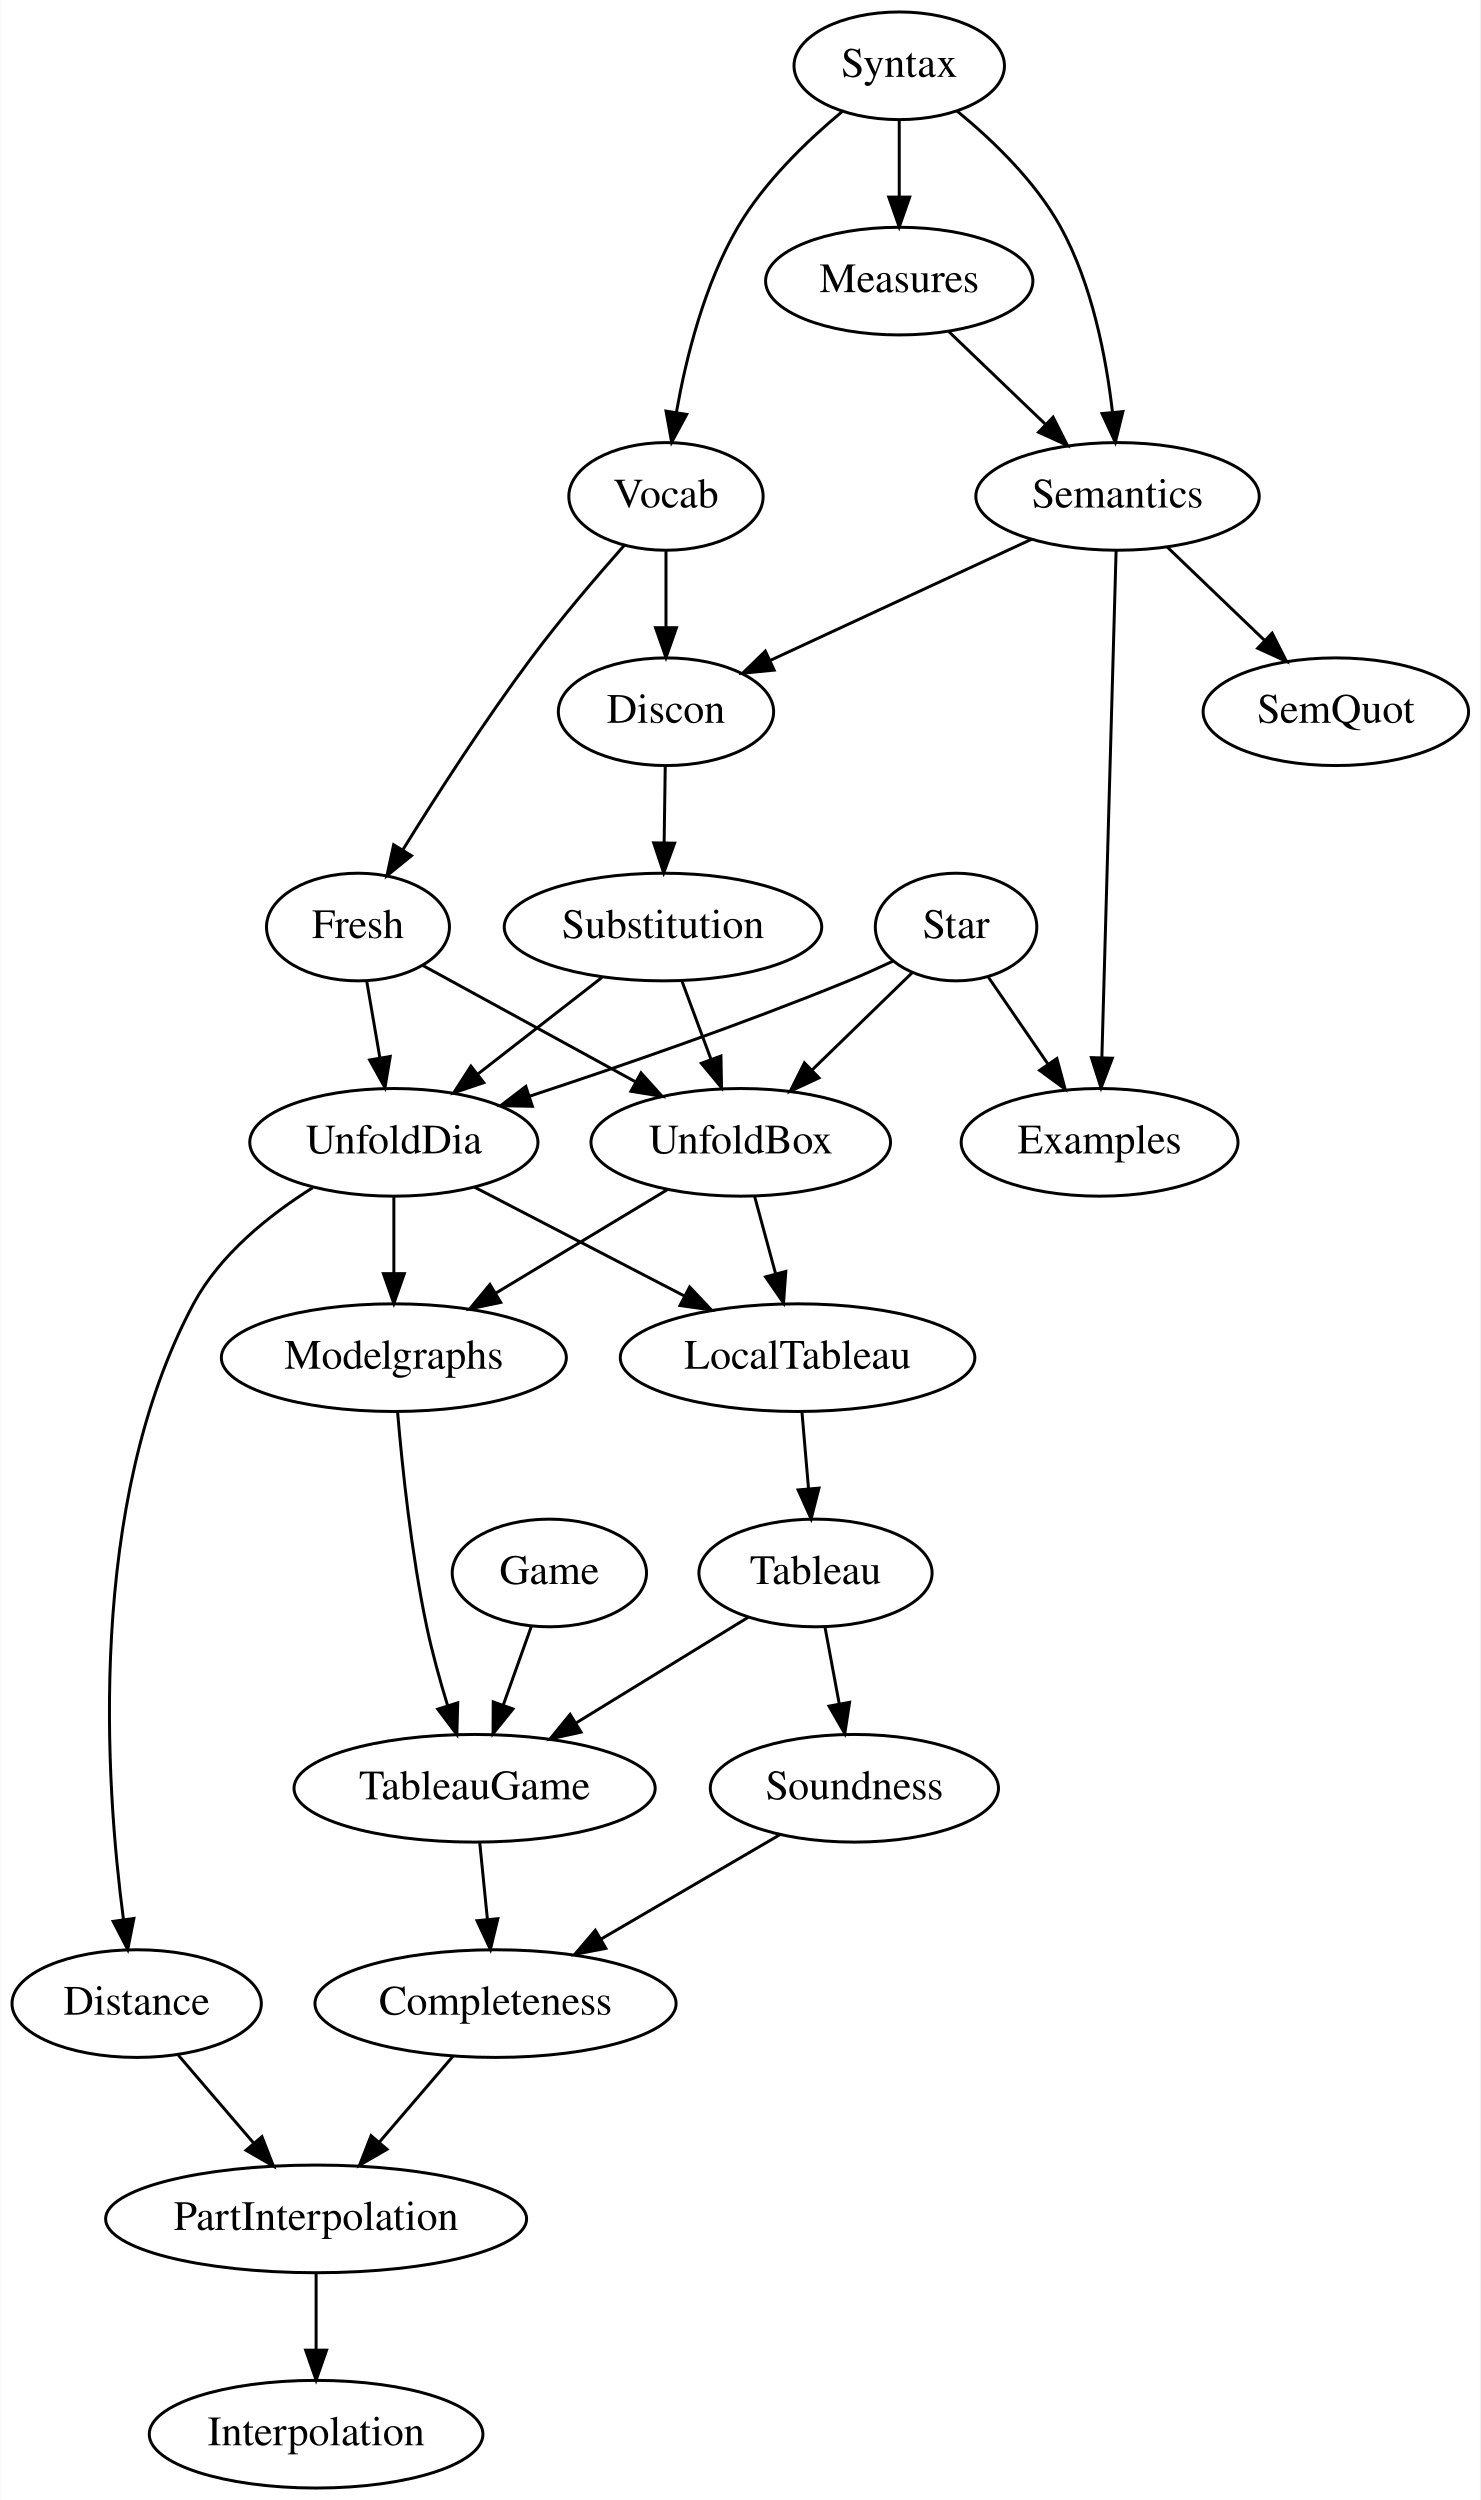
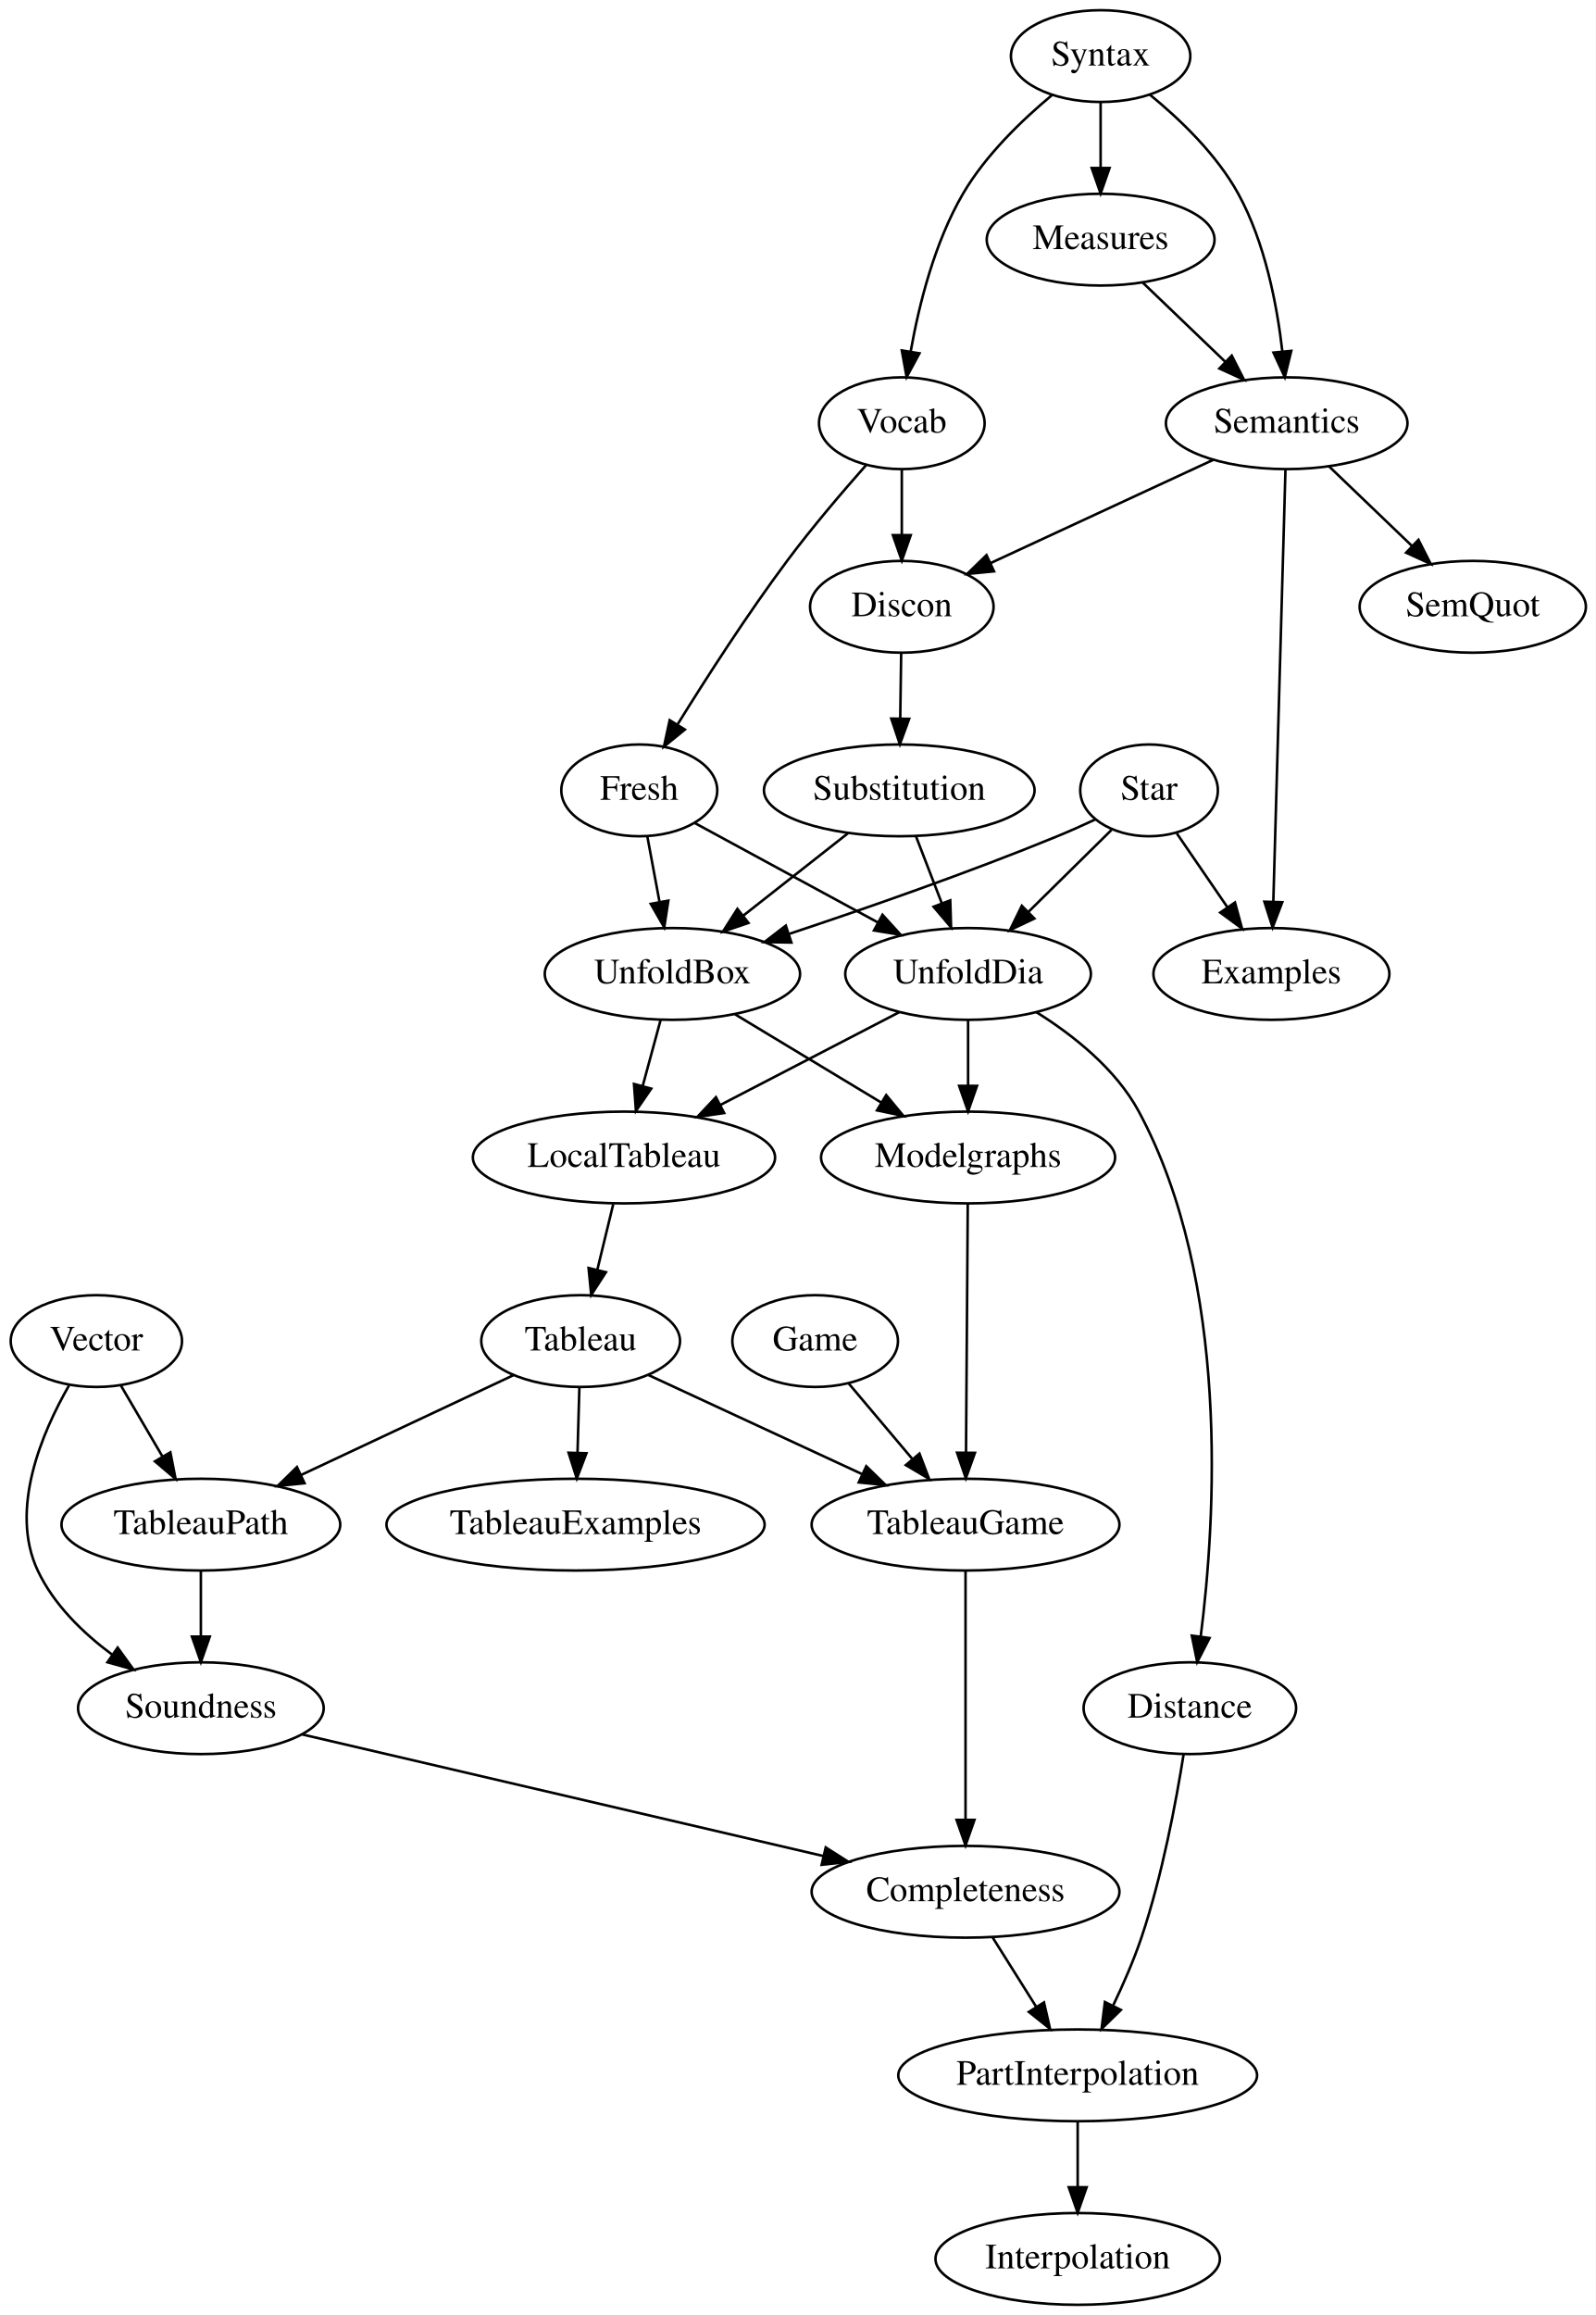
- <svg xmlns="http://www.w3.org/2000/svg" width="495pt" height="836pt" viewBox="0.00 0.00 494.79 836.00">
-   <g id="graph0" class="graph" transform="scale(1 1) rotate(0) translate(4 832)">
-     <polygon fill="white" stroke="transparent" points="-4,4 -4,-832 490.79,-832 490.79,4 -4,4" />
+ <svg xmlns="http://www.w3.org/2000/svg" width="626pt" height="908pt" viewBox="0.00 0.00 625.99 908.00">
+   <g id="graph0" class="graph" transform="scale(1 1) rotate(0) translate(4 904)">
+     <polygon fill="white" stroke="transparent" points="-4,4 -4,-904 621.99,-904 621.99,4 -4,4" />
    <g id="node1" class="node">
-       <ellipse fill="none" stroke="black" cx="281.6" cy="-234" rx="48.19" ry="18" />
-       <text text-anchor="middle" x="281.6" y="-230.3" font-family="Times,serif" font-size="14.00">Soundness</text>
+       <ellipse fill="none" stroke="black" cx="74.8" cy="-234" rx="48.19" ry="18" />
+       <text text-anchor="middle" x="74.8" y="-230.3" font-family="Times,serif" font-size="14.00">Soundness</text>
    </g>
    <g id="node2" class="node">
-       <ellipse fill="none" stroke="black" cx="161.6" cy="-162" rx="60.39" ry="18" />
-       <text text-anchor="middle" x="161.6" y="-158.3" font-family="Times,serif" font-size="14.00">Completeness</text>
+       <ellipse fill="none" stroke="black" cx="374.8" cy="-162" rx="60.39" ry="18" />
+       <text text-anchor="middle" x="374.8" y="-158.3" font-family="Times,serif" font-size="14.00">Completeness</text>
    </g>
    <g id="edge1" class="edge">
-       <path fill="none" stroke="black" d="M256.73,-218.5C239.43,-208.4 216.1,-194.79 196.88,-183.58" />
-       <polygon fill="black" stroke="black" points="198.49,-180.47 188.09,-178.46 194.97,-186.52 198.49,-180.47" />
+       <path fill="none" stroke="black" d="M114.63,-223.7C167.07,-211.47 259.52,-189.9 318.93,-176.04" />
+       <polygon fill="black" stroke="black" points="319.95,-179.39 328.89,-173.71 318.36,-172.58 319.95,-179.39" />
    </g>
    <g id="node12" class="node">
-       <ellipse fill="none" stroke="black" cx="101.6" cy="-90" rx="70.39" ry="18" />
-       <text text-anchor="middle" x="101.6" y="-86.3" font-family="Times,serif" font-size="14.00">PartInterpolation</text>
+       <ellipse fill="none" stroke="black" cx="418.8" cy="-90" rx="70.39" ry="18" />
+       <text text-anchor="middle" x="418.8" y="-86.3" font-family="Times,serif" font-size="14.00">PartInterpolation</text>
    </g>
    <g id="edge15" class="edge">
-       <path fill="none" stroke="black" d="M147.38,-144.41C140.01,-135.82 130.88,-125.16 122.71,-115.63" />
-       <polygon fill="black" stroke="black" points="125.3,-113.27 116.13,-107.96 119.98,-117.83 125.3,-113.27" />
+       <path fill="none" stroke="black" d="M385.45,-144.05C390.56,-135.92 396.8,-126 402.49,-116.94" />
+       <polygon fill="black" stroke="black" points="405.58,-118.6 407.94,-108.28 399.65,-114.88 405.58,-118.6" />
    </g>
    <g id="node3" class="node">
-       <ellipse fill="none" stroke="black" cx="154.6" cy="-234" rx="60.39" ry="18" />
-       <text text-anchor="middle" x="154.6" y="-230.3" font-family="Times,serif" font-size="14.00">TableauGame</text>
+       <ellipse fill="none" stroke="black" cx="374.8" cy="-306" rx="60.39" ry="18" />
+       <text text-anchor="middle" x="374.8" y="-302.3" font-family="Times,serif" font-size="14.00">TableauGame</text>
    </g>
    <g id="edge2" class="edge">
-       <path fill="none" stroke="black" d="M156.33,-215.7C157.1,-207.98 158.03,-198.71 158.89,-190.11" />
-       <polygon fill="black" stroke="black" points="162.37,-190.4 159.89,-180.1 155.41,-189.71 162.37,-190.4" />
+       <path fill="none" stroke="black" d="M374.8,-287.87C374.8,-263.67 374.8,-219.21 374.8,-190.39" />
+       <polygon fill="black" stroke="black" points="378.3,-190.19 374.8,-180.19 371.3,-190.19 378.3,-190.19" />
    </g>
    <g id="node4" class="node">
-       <ellipse fill="none" stroke="black" cx="369.6" cy="-666" rx="47.39" ry="18" />
-       <text text-anchor="middle" x="369.6" y="-662.3" font-family="Times,serif" font-size="14.00">Semantics</text>
+       <ellipse fill="none" stroke="black" cx="500.8" cy="-738" rx="47.39" ry="18" />
+       <text text-anchor="middle" x="500.8" y="-734.3" font-family="Times,serif" font-size="14.00">Semantics</text>
    </g>
    <g id="node5" class="node">
-       <ellipse fill="none" stroke="black" cx="218.6" cy="-594" rx="36" ry="18" />
-       <text text-anchor="middle" x="218.6" y="-590.3" font-family="Times,serif" font-size="14.00">Discon</text>
+       <ellipse fill="none" stroke="black" cx="349.8" cy="-666" rx="36" ry="18" />
+       <text text-anchor="middle" x="349.8" y="-662.3" font-family="Times,serif" font-size="14.00">Discon</text>
    </g>
    <g id="edge3" class="edge">
-       <path fill="none" stroke="black" d="M340.84,-651.67C315.99,-640.15 280.02,-623.47 253.52,-611.19" />
-       <polygon fill="black" stroke="black" points="254.77,-607.91 244.23,-606.88 251.83,-614.26 254.77,-607.91" />
+       <path fill="none" stroke="black" d="M472.04,-723.67C447.2,-712.15 411.22,-695.47 384.72,-683.19" />
+       <polygon fill="black" stroke="black" points="385.97,-679.91 375.43,-678.88 383.03,-686.26 385.97,-679.91" />
    </g>
    <g id="node9" class="node">
-       <ellipse fill="none" stroke="black" cx="363.6" cy="-450" rx="46.29" ry="18" />
-       <text text-anchor="middle" x="363.6" y="-446.3" font-family="Times,serif" font-size="14.00">Examples</text>
+       <ellipse fill="none" stroke="black" cx="494.8" cy="-522" rx="46.29" ry="18" />
+       <text text-anchor="middle" x="494.8" y="-518.3" font-family="Times,serif" font-size="14.00">Examples</text>
    </g>
    <g id="edge6" class="edge">
-       <path fill="none" stroke="black" d="M369.12,-647.85C368.08,-610.83 365.62,-523.18 364.36,-478.39" />
-       <polygon fill="black" stroke="black" points="367.86,-478.13 364.08,-468.23 360.86,-478.33 367.86,-478.13" />
+       <path fill="none" stroke="black" d="M500.32,-719.85C499.28,-682.83 496.82,-595.18 495.56,-550.39" />
+       <polygon fill="black" stroke="black" points="499.06,-550.13 495.28,-540.23 492.06,-550.33 499.06,-550.13" />
    </g>
    <g id="node19" class="node">
-       <ellipse fill="none" stroke="black" cx="442.6" cy="-594" rx="44.39" ry="18" />
-       <text text-anchor="middle" x="442.6" y="-590.3" font-family="Times,serif" font-size="14.00">SemQuot</text>
+       <ellipse fill="none" stroke="black" cx="573.8" cy="-666" rx="44.39" ry="18" />
+       <text text-anchor="middle" x="573.8" y="-662.3" font-family="Times,serif" font-size="14.00">SemQuot</text>
    </g>
    <g id="edge17" class="edge">
-       <path fill="none" stroke="black" d="M386.16,-649.12C395.77,-639.9 408.05,-628.13 418.69,-617.92" />
-       <polygon fill="black" stroke="black" points="421.3,-620.27 426.1,-610.82 416.46,-615.22 421.3,-620.27" />
+       <path fill="none" stroke="black" d="M517.36,-721.12C526.98,-711.9 539.25,-700.13 549.9,-689.92" />
+       <polygon fill="black" stroke="black" points="552.5,-692.27 557.3,-682.82 547.66,-687.22 552.5,-692.27" />
+     </g>
+     <g id="node22" class="node">
+       <ellipse fill="none" stroke="black" cx="348.8" cy="-594" rx="53.09" ry="18" />
+       <text text-anchor="middle" x="348.8" y="-590.3" font-family="Times,serif" font-size="14.00">Substitution</text>
+     </g>
+     <g id="edge22" class="edge">
+       <path fill="none" stroke="black" d="M349.55,-647.7C349.44,-639.98 349.31,-630.71 349.18,-622.11" />
+       <polygon fill="black" stroke="black" points="352.68,-622.05 349.04,-612.1 345.68,-622.15 352.68,-622.05" />
+     </g>
+     <g id="node6" class="node">
+       <ellipse fill="none" stroke="black" cx="349.8" cy="-738" rx="32.49" ry="18" />
+       <text text-anchor="middle" x="349.8" y="-734.3" font-family="Times,serif" font-size="14.00">Vocab</text>
+     </g>
+     <g id="edge4" class="edge">
+       <path fill="none" stroke="black" d="M349.8,-719.7C349.8,-711.98 349.8,-702.71 349.8,-694.11" />
+       <polygon fill="black" stroke="black" points="353.3,-694.1 349.8,-684.1 346.3,-694.1 353.3,-694.1" />
+     </g>
+     <g id="node11" class="node">
+       <ellipse fill="none" stroke="black" cx="246.8" cy="-594" rx="30.59" ry="18" />
+       <text text-anchor="middle" x="246.8" y="-590.3" font-family="Times,serif" font-size="14.00">Fresh</text>
+     </g>
+     <g id="edge8" class="edge">
+       <path fill="none" stroke="black" d="M335.87,-721.66C326.7,-711.3 314.61,-697.16 304.8,-684 289.21,-663.1 273.15,-638.14 261.9,-619.99" />
+       <polygon fill="black" stroke="black" points="264.69,-617.85 256.48,-611.17 258.73,-621.52 264.69,-617.85" />
+     </g>
+     <g id="node7" class="node">
+       <ellipse fill="none" stroke="black" cx="375.8" cy="-522" rx="48.19" ry="18" />
+       <text text-anchor="middle" x="375.8" y="-518.3" font-family="Times,serif" font-size="14.00">UnfoldDia</text>
+     </g>
+     <g id="node8" class="node">
+       <ellipse fill="none" stroke="black" cx="462.8" cy="-234" rx="41.69" ry="18" />
+       <text text-anchor="middle" x="462.8" y="-230.3" font-family="Times,serif" font-size="14.00">Distance</text>
+     </g>
+     <g id="edge5" class="edge">
+       <path fill="none" stroke="black" d="M402.55,-507.04C417.05,-497.97 433.8,-484.72 442.8,-468 478.77,-401.14 472.86,-307.63 467.06,-262.08" />
+       <polygon fill="black" stroke="black" points="470.52,-261.52 465.69,-252.09 463.58,-262.47 470.52,-261.52" />
+     </g>
+     <g id="node15" class="node">
+       <ellipse fill="none" stroke="black" cx="240.8" cy="-450" rx="59.29" ry="18" />
+       <text text-anchor="middle" x="240.8" y="-446.3" font-family="Times,serif" font-size="14.00">LocalTableau</text>
+     </g>
+     <g id="edge11" class="edge">
+       <path fill="none" stroke="black" d="M348.8,-507C328.65,-496.55 300.85,-482.14 278.5,-470.55" />
+       <polygon fill="black" stroke="black" points="280.1,-467.44 269.61,-465.94 276.88,-473.65 280.1,-467.44" />
+     </g>
+     <g id="node18" class="node">
+       <ellipse fill="none" stroke="black" cx="375.8" cy="-450" rx="57.69" ry="18" />
+       <text text-anchor="middle" x="375.8" y="-446.3" font-family="Times,serif" font-size="14.00">Modelgraphs</text>
+     </g>
+     <g id="edge14" class="edge">
+       <path fill="none" stroke="black" d="M375.8,-503.7C375.8,-495.98 375.8,-486.71 375.8,-478.11" />
+       <polygon fill="black" stroke="black" points="379.3,-478.1 375.8,-468.1 372.3,-478.1 379.3,-478.1" />
+     </g>
+     <g id="edge16" class="edge">
+       <path fill="none" stroke="black" d="M460.36,-215.96C457.48,-197.81 452.03,-168.4 443.8,-144 440.8,-135.13 436.73,-125.79 432.75,-117.47" />
+       <polygon fill="black" stroke="black" points="435.75,-115.65 428.17,-108.25 429.48,-118.76 435.75,-115.65" />
+     </g>
+     <g id="node10" class="node">
+       <ellipse fill="none" stroke="black" cx="446.8" cy="-594" rx="27" ry="18" />
+       <text text-anchor="middle" x="446.8" y="-590.3" font-family="Times,serif" font-size="14.00">Star</text>
+     </g>
+     <g id="edge35" class="edge">
+       <path fill="none" stroke="black" d="M432.09,-578.5C422.65,-569.19 410.18,-556.9 399.38,-546.25" />
+       <polygon fill="black" stroke="black" points="401.8,-543.73 392.23,-539.2 396.89,-548.71 401.8,-543.73" />
+     </g>
+     <g id="edge7" class="edge">
+       <path fill="none" stroke="black" d="M457.69,-577.12C463.53,-568.59 470.88,-557.89 477.48,-548.25" />
+       <polygon fill="black" stroke="black" points="480.51,-550.02 483.28,-539.8 474.74,-546.07 480.51,-550.02" />
+     </g>
+     <g id="node14" class="node">
+       <ellipse fill="none" stroke="black" cx="259.8" cy="-522" rx="50.09" ry="18" />
+       <text text-anchor="middle" x="259.8" y="-518.3" font-family="Times,serif" font-size="14.00">UnfoldBox</text>
+     </g>
+     <g id="edge32" class="edge">
+       <path fill="none" stroke="black" d="M425.64,-582.56C420.8,-580.3 415.66,-577.99 410.8,-576 376.04,-561.74 335.88,-547.76 305.71,-537.74" />
+       <polygon fill="black" stroke="black" points="306.48,-534.31 295.89,-534.5 304.29,-540.95 306.48,-534.31" />
+     </g>
+     <g id="edge34" class="edge">
+       <path fill="none" stroke="black" d="M268.68,-581.13C288.27,-570.5 317.34,-554.72 340.26,-542.28" />
+       <polygon fill="black" stroke="black" points="342.22,-545.2 349.34,-537.36 338.88,-539.05 342.22,-545.2" />
+     </g>
+     <g id="edge31" class="edge">
+       <path fill="none" stroke="black" d="M249.94,-576.05C251.38,-568.35 253.11,-559.03 254.72,-550.36" />
+       <polygon fill="black" stroke="black" points="258.2,-550.75 256.59,-540.28 251.32,-549.47 258.2,-550.75" />
+     </g>
+     <g id="node13" class="node">
+       <ellipse fill="none" stroke="black" cx="418.8" cy="-18" rx="55.79" ry="18" />
+       <text text-anchor="middle" x="418.8" y="-14.3" font-family="Times,serif" font-size="14.00">Interpolation</text>
+     </g>
+     <g id="edge9" class="edge">
+       <path fill="none" stroke="black" d="M418.8,-71.7C418.8,-63.98 418.8,-54.71 418.8,-46.11" />
+       <polygon fill="black" stroke="black" points="422.3,-46.1 418.8,-36.1 415.3,-46.1 422.3,-46.1" />
+     </g>
+     <g id="edge10" class="edge">
+       <path fill="none" stroke="black" d="M255.2,-504.05C253.08,-496.26 250.52,-486.82 248.15,-478.08" />
+       <polygon fill="black" stroke="black" points="251.48,-477.01 245.49,-468.28 244.73,-478.84 251.48,-477.01" />
+     </g>
+     <g id="edge13" class="edge">
+       <path fill="none" stroke="black" d="M284.4,-506.15C301.09,-496.08 323.37,-482.64 341.76,-471.54" />
+       <polygon fill="black" stroke="black" points="343.68,-474.47 350.43,-466.31 340.06,-468.48 343.68,-474.47" />
+     </g>
+     <g id="node23" class="node">
+       <ellipse fill="none" stroke="black" cx="223.8" cy="-378" rx="38.99" ry="18" />
+       <text text-anchor="middle" x="223.8" y="-374.3" font-family="Times,serif" font-size="14.00">Tableau</text>
+     </g>
+     <g id="edge23" class="edge">
+       <path fill="none" stroke="black" d="M236.59,-431.7C234.7,-423.9 232.42,-414.51 230.31,-405.83" />
+       <polygon fill="black" stroke="black" points="233.71,-405 227.95,-396.1 226.91,-406.65 233.71,-405" />
+     </g>
+     <g id="node16" class="node">
+       <ellipse fill="none" stroke="black" cx="427.8" cy="-882" rx="35.19" ry="18" />
+       <text text-anchor="middle" x="427.8" y="-878.3" font-family="Times,serif" font-size="14.00">Syntax</text>
+     </g>
+     <g id="edge18" class="edge">
+       <path fill="none" stroke="black" d="M447.12,-866.87C458.92,-857.22 473.32,-843.43 481.8,-828 492.29,-808.9 496.99,-784.55 499.1,-766.14" />
+       <polygon fill="black" stroke="black" points="502.59,-766.37 500.06,-756.08 495.62,-765.7 502.59,-766.37" />
+     </g>
+     <g id="edge36" class="edge">
+       <path fill="none" stroke="black" d="M408.75,-866.72C397.06,-857 382.68,-843.2 373.8,-828 362.66,-808.94 356.55,-784.59 353.29,-766.17" />
+       <polygon fill="black" stroke="black" points="356.72,-765.42 351.69,-756.1 349.81,-766.53 356.72,-765.42" />
+     </g>
+     <g id="node17" class="node">
+       <ellipse fill="none" stroke="black" cx="427.8" cy="-810" rx="44.69" ry="18" />
+       <text text-anchor="middle" x="427.8" y="-806.3" font-family="Times,serif" font-size="14.00">Measures</text>
+     </g>
+     <g id="edge12" class="edge">
+       <path fill="none" stroke="black" d="M427.8,-863.7C427.8,-855.98 427.8,-846.71 427.8,-838.11" />
+       <polygon fill="black" stroke="black" points="431.3,-838.1 427.8,-828.1 424.3,-838.1 431.3,-838.1" />
+     </g>
+     <g id="edge19" class="edge">
+       <path fill="none" stroke="black" d="M444.36,-793.12C453.91,-783.96 466.08,-772.29 476.67,-762.13" />
+       <polygon fill="black" stroke="black" points="479.25,-764.51 484.05,-755.06 474.4,-759.46 479.25,-764.51" />
+     </g>
+     <g id="edge27" class="edge">
+       <path fill="none" stroke="black" d="M375.68,-431.87C375.51,-407.67 375.19,-363.21 374.99,-334.39" />
+       <polygon fill="black" stroke="black" points="378.49,-334.16 374.92,-324.19 371.49,-334.21 378.49,-334.16" />
+     </g>
+     <g id="node20" class="node">
+       <ellipse fill="none" stroke="black" cx="74.8" cy="-306" rx="54.69" ry="18" />
+       <text text-anchor="middle" x="74.8" y="-302.3" font-family="Times,serif" font-size="14.00">TableauPath</text>
+     </g>
+     <g id="edge20" class="edge">
+       <path fill="none" stroke="black" d="M74.8,-287.7C74.8,-279.98 74.8,-270.71 74.8,-262.11" />
+       <polygon fill="black" stroke="black" points="78.3,-262.1 74.8,-252.1 71.3,-262.1 78.3,-262.1" />
    </g>
    <g id="node21" class="node">
-       <ellipse fill="none" stroke="black" cx="217.6" cy="-522" rx="53.09" ry="18" />
-       <text text-anchor="middle" x="217.6" y="-518.3" font-family="Times,serif" font-size="14.00">Substitution</text>
+       <ellipse fill="none" stroke="black" cx="33.8" cy="-378" rx="33.6" ry="18" />
+       <text text-anchor="middle" x="33.8" y="-374.3" font-family="Times,serif" font-size="14.00">Vector</text>
    </g>
    <g id="edge21" class="edge">
-       <path fill="none" stroke="black" d="M218.35,-575.7C218.24,-567.98 218.11,-558.71 217.98,-550.11" />
-       <polygon fill="black" stroke="black" points="221.48,-550.05 217.84,-540.1 214.48,-550.15 221.48,-550.05" />
-     </g>
-     <g id="node6" class="node">
-       <ellipse fill="none" stroke="black" cx="218.6" cy="-666" rx="32.49" ry="18" />
-       <text text-anchor="middle" x="218.6" y="-662.3" font-family="Times,serif" font-size="14.00">Vocab</text>
-     </g>
-     <g id="edge4" class="edge">
-       <path fill="none" stroke="black" d="M218.6,-647.7C218.6,-639.98 218.6,-630.71 218.6,-622.11" />
-       <polygon fill="black" stroke="black" points="222.1,-622.1 218.6,-612.1 215.1,-622.1 222.1,-622.1" />
-     </g>
-     <g id="node11" class="node">
-       <ellipse fill="none" stroke="black" cx="115.6" cy="-522" rx="30.59" ry="18" />
-       <text text-anchor="middle" x="115.6" y="-518.3" font-family="Times,serif" font-size="14.00">Fresh</text>
-     </g>
-     <g id="edge8" class="edge">
-       <path fill="none" stroke="black" d="M204.67,-649.66C195.5,-639.3 183.41,-625.16 173.6,-612 158.01,-591.1 141.95,-566.14 130.7,-547.99" />
-       <polygon fill="black" stroke="black" points="133.49,-545.85 125.28,-539.17 127.53,-549.52 133.49,-545.85" />
-     </g>
-     <g id="node7" class="node">
-       <ellipse fill="none" stroke="black" cx="127.6" cy="-450" rx="48.19" ry="18" />
-       <text text-anchor="middle" x="127.6" y="-446.3" font-family="Times,serif" font-size="14.00">UnfoldDia</text>
-     </g>
-     <g id="node8" class="node">
-       <ellipse fill="none" stroke="black" cx="41.6" cy="-162" rx="41.69" ry="18" />
-       <text text-anchor="middle" x="41.6" y="-158.3" font-family="Times,serif" font-size="14.00">Distance</text>
-     </g>
-     <g id="edge5" class="edge">
-       <path fill="none" stroke="black" d="M100.47,-434.84C86.04,-425.78 69.49,-412.61 60.6,-396 24.78,-329.08 31.15,-235.6 37.19,-190.07" />
-       <polygon fill="black" stroke="black" points="40.67,-190.47 38.61,-180.08 33.74,-189.49 40.67,-190.47" />
-     </g>
-     <g id="node15" class="node">
-       <ellipse fill="none" stroke="black" cx="262.6" cy="-378" rx="59.29" ry="18" />
-       <text text-anchor="middle" x="262.6" y="-374.3" font-family="Times,serif" font-size="14.00">LocalTableau</text>
-     </g>
-     <g id="edge11" class="edge">
-       <path fill="none" stroke="black" d="M154.59,-435C174.74,-424.55 202.54,-410.14 224.89,-398.55" />
-       <polygon fill="black" stroke="black" points="226.52,-401.65 233.78,-393.94 223.29,-395.44 226.52,-401.65" />
-     </g>
-     <g id="node18" class="node">
-       <ellipse fill="none" stroke="black" cx="127.6" cy="-378" rx="57.69" ry="18" />
-       <text text-anchor="middle" x="127.6" y="-374.3" font-family="Times,serif" font-size="14.00">Modelgraphs</text>
-     </g>
-     <g id="edge14" class="edge">
-       <path fill="none" stroke="black" d="M127.6,-431.7C127.6,-423.98 127.6,-414.71 127.6,-406.11" />
-       <polygon fill="black" stroke="black" points="131.1,-406.1 127.6,-396.1 124.1,-406.1 131.1,-406.1" />
-     </g>
-     <g id="edge16" class="edge">
-       <path fill="none" stroke="black" d="M55.51,-144.76C62.98,-136.06 72.33,-125.15 80.65,-115.43" />
-       <polygon fill="black" stroke="black" points="83.49,-117.5 87.34,-107.63 78.17,-112.95 83.49,-117.5" />
-     </g>
-     <g id="node10" class="node">
-       <ellipse fill="none" stroke="black" cx="315.6" cy="-522" rx="27" ry="18" />
-       <text text-anchor="middle" x="315.6" y="-518.3" font-family="Times,serif" font-size="14.00">Star</text>
-     </g>
-     <g id="edge31" class="edge">
-       <path fill="none" stroke="black" d="M294.44,-510.56C289.61,-508.3 284.46,-505.99 279.6,-504 244.24,-489.53 203.3,-475.4 172.82,-465.38" />
-       <polygon fill="black" stroke="black" points="173.91,-462.05 163.31,-462.27 171.73,-468.7 173.91,-462.05" />
-     </g>
-     <g id="edge7" class="edge">
-       <path fill="none" stroke="black" d="M326.49,-505.12C332.33,-496.59 339.67,-485.89 346.28,-476.25" />
-       <polygon fill="black" stroke="black" points="349.31,-478.02 352.08,-467.8 343.54,-474.07 349.31,-478.02" />
-     </g>
-     <g id="node14" class="node">
-       <ellipse fill="none" stroke="black" cx="243.6" cy="-450" rx="50.09" ry="18" />
-       <text text-anchor="middle" x="243.6" y="-446.3" font-family="Times,serif" font-size="14.00">UnfoldBox</text>
+       <path fill="none" stroke="black" d="M23.09,-360.62C12.54,-342.28 -0.48,-311.97 10.8,-288 17.07,-274.66 28.53,-263.52 40.05,-254.96" />
+       <polygon fill="black" stroke="black" points="42.15,-257.76 48.36,-249.18 38.15,-252.01 42.15,-257.76" />
+     </g>
+     <g id="edge29" class="edge">
+       <path fill="none" stroke="black" d="M43.51,-360.41C48.34,-352.16 54.29,-342.01 59.7,-332.78" />
+       <polygon fill="black" stroke="black" points="62.83,-334.35 64.87,-323.96 56.79,-330.82 62.83,-334.35" />
+     </g>
+     <g id="edge33" class="edge">
+       <path fill="none" stroke="black" d="M355.33,-576.05C358.37,-568.18 362.06,-558.62 365.46,-549.79" />
+       <polygon fill="black" stroke="black" points="368.8,-550.86 369.13,-540.28 362.27,-548.35 368.8,-550.86" />
+     </g>
+     <g id="edge30" class="edge">
+       <path fill="none" stroke="black" d="M328.6,-577.12C316.45,-567.56 300.82,-555.27 287.53,-544.81" />
+       <polygon fill="black" stroke="black" points="289.63,-542.01 279.61,-538.58 285.3,-547.51 289.63,-542.01" />
+     </g>
+     <g id="edge26" class="edge">
+       <path fill="none" stroke="black" d="M250.45,-364.65C273.59,-353.91 307.48,-338.21 334.04,-325.9" />
+       <polygon fill="black" stroke="black" points="335.86,-328.91 343.46,-321.53 332.91,-322.56 335.86,-328.91" />
    </g>
    <g id="edge28" class="edge">
-       <path fill="none" stroke="black" d="M301.03,-506.83C291.41,-497.49 278.59,-485.02 267.5,-474.24" />
-       <polygon fill="black" stroke="black" points="269.77,-471.56 260.16,-467.1 264.89,-476.58 269.77,-471.56" />
-     </g>
-     <g id="edge30" class="edge">
-       <path fill="none" stroke="black" d="M118.5,-504.05C119.82,-496.35 121.42,-487.03 122.91,-478.36" />
-       <polygon fill="black" stroke="black" points="126.39,-478.72 124.63,-468.28 119.5,-477.54 126.39,-478.72" />
-     </g>
-     <g id="edge27" class="edge">
-       <path fill="none" stroke="black" d="M137.31,-509.13C156.74,-498.5 185.59,-482.72 208.33,-470.28" />
-       <polygon fill="black" stroke="black" points="210.25,-473.23 217.34,-465.36 206.89,-467.08 210.25,-473.23" />
-     </g>
-     <g id="node13" class="node">
-       <ellipse fill="none" stroke="black" cx="101.6" cy="-18" rx="55.79" ry="18" />
-       <text text-anchor="middle" x="101.6" y="-14.3" font-family="Times,serif" font-size="14.00">Interpolation</text>
-     </g>
-     <g id="edge9" class="edge">
-       <path fill="none" stroke="black" d="M101.6,-71.7C101.6,-63.98 101.6,-54.71 101.6,-46.11" />
-       <polygon fill="black" stroke="black" points="105.1,-46.1 101.6,-36.1 98.1,-46.1 105.1,-46.1" />
-     </g>
-     <g id="edge10" class="edge">
-       <path fill="none" stroke="black" d="M248.2,-432.05C250.31,-424.26 252.87,-414.82 255.25,-406.08" />
-       <polygon fill="black" stroke="black" points="258.67,-406.84 257.91,-396.28 251.91,-405.01 258.67,-406.84" />
-     </g>
-     <g id="edge13" class="edge">
-       <path fill="none" stroke="black" d="M219,-434.15C202.31,-424.08 180.02,-410.64 161.63,-399.54" />
-       <polygon fill="black" stroke="black" points="163.33,-396.48 152.96,-394.31 159.72,-402.47 163.33,-396.48" />
-     </g>
-     <g id="node20" class="node">
-       <ellipse fill="none" stroke="black" cx="268.6" cy="-306" rx="38.99" ry="18" />
-       <text text-anchor="middle" x="268.6" y="-302.3" font-family="Times,serif" font-size="14.00">Tableau</text>
-     </g>
-     <g id="edge22" class="edge">
-       <path fill="none" stroke="black" d="M264.08,-359.7C264.74,-351.98 265.54,-342.71 266.27,-334.11" />
-       <polygon fill="black" stroke="black" points="269.76,-334.37 267.13,-324.1 262.79,-333.77 269.76,-334.37" />
-     </g>
-     <g id="node16" class="node">
-       <ellipse fill="none" stroke="black" cx="296.6" cy="-810" rx="35.19" ry="18" />
-       <text text-anchor="middle" x="296.6" y="-806.3" font-family="Times,serif" font-size="14.00">Syntax</text>
-     </g>
-     <g id="edge18" class="edge">
-       <path fill="none" stroke="black" d="M315.92,-794.87C327.72,-785.22 342.12,-771.43 350.6,-756 361.09,-736.9 365.79,-712.55 367.9,-694.14" />
-       <polygon fill="black" stroke="black" points="371.39,-694.37 368.86,-684.08 364.42,-693.7 371.39,-694.37" />
-     </g>
-     <g id="edge32" class="edge">
-       <path fill="none" stroke="black" d="M277.55,-794.72C265.86,-785 251.48,-771.2 242.6,-756 231.46,-736.94 225.35,-712.59 222.09,-694.17" />
-       <polygon fill="black" stroke="black" points="225.52,-693.42 220.49,-684.1 218.61,-694.53 225.52,-693.42" />
-     </g>
-     <g id="node17" class="node">
-       <ellipse fill="none" stroke="black" cx="296.6" cy="-738" rx="44.69" ry="18" />
-       <text text-anchor="middle" x="296.6" y="-734.3" font-family="Times,serif" font-size="14.00">Measures</text>
-     </g>
-     <g id="edge12" class="edge">
-       <path fill="none" stroke="black" d="M296.6,-791.7C296.6,-783.98 296.6,-774.71 296.6,-766.11" />
-       <polygon fill="black" stroke="black" points="300.1,-766.1 296.6,-756.1 293.1,-766.1 300.1,-766.1" />
-     </g>
-     <g id="edge19" class="edge">
-       <path fill="none" stroke="black" d="M313.16,-721.12C322.71,-711.96 334.88,-700.29 345.47,-690.13" />
-       <polygon fill="black" stroke="black" points="348.05,-692.51 352.84,-683.06 343.2,-687.46 348.05,-692.51" />
+       <path fill="none" stroke="black" d="M197.5,-364.65C174.44,-353.81 140.57,-337.9 114.25,-325.54" />
+       <polygon fill="black" stroke="black" points="115.47,-322.24 104.93,-321.16 112.49,-328.58 115.47,-322.24" />
+     </g>
+     <g id="node24" class="node">
+       <ellipse fill="none" stroke="black" cx="221.8" cy="-306" rx="74.19" ry="18" />
+       <text text-anchor="middle" x="221.8" y="-302.3" font-family="Times,serif" font-size="14.00">TableauExamples</text>
+     </g>
+     <g id="edge24" class="edge">
+       <path fill="none" stroke="black" d="M223.3,-359.7C223.08,-351.98 222.82,-342.71 222.57,-334.11" />
+       <polygon fill="black" stroke="black" points="226.07,-334 222.29,-324.1 219.07,-334.2 226.07,-334" />
+     </g>
+     <g id="node25" class="node">
+       <ellipse fill="none" stroke="black" cx="315.8" cy="-378" rx="32.49" ry="18" />
+       <text text-anchor="middle" x="315.8" y="-374.3" font-family="Times,serif" font-size="14.00">Game</text>
    </g>
    <g id="edge25" class="edge">
-       <path fill="none" stroke="black" d="M128.85,-359.8C130.37,-341.76 133.39,-312.68 138.6,-288 140.43,-279.31 143.03,-269.98 145.59,-261.62" />
-       <polygon fill="black" stroke="black" points="148.96,-262.58 148.66,-251.99 142.29,-260.46 148.96,-262.58" />
-     </g>
-     <g id="edge20" class="edge">
-       <path fill="none" stroke="black" d="M271.74,-288.05C273.17,-280.35 274.91,-271.03 276.51,-262.36" />
-       <polygon fill="black" stroke="black" points="280,-262.75 278.39,-252.28 273.12,-261.47 280,-262.75" />
-     </g>
-     <g id="edge24" class="edge">
-       <path fill="none" stroke="black" d="M246.07,-291.17C229.68,-281.1 207.19,-267.29 188.61,-255.89" />
-       <polygon fill="black" stroke="black" points="190.2,-252.76 179.85,-250.51 186.54,-258.72 190.2,-252.76" />
-     </g>
-     <g id="edge29" class="edge">
-       <path fill="none" stroke="black" d="M197.17,-505.12C184.89,-495.56 169.08,-483.27 155.64,-472.81" />
-       <polygon fill="black" stroke="black" points="157.67,-469.96 147.63,-466.58 153.37,-475.48 157.67,-469.96" />
-     </g>
-     <g id="edge26" class="edge">
-       <path fill="none" stroke="black" d="M223.89,-504.05C226.82,-496.18 230.37,-486.62 233.64,-477.79" />
-       <polygon fill="black" stroke="black" points="236.98,-478.87 237.18,-468.28 230.42,-476.43 236.98,-478.87" />
-     </g>
-     <g id="node22" class="node">
-       <ellipse fill="none" stroke="black" cx="179.6" cy="-306" rx="32.49" ry="18" />
-       <text text-anchor="middle" x="179.6" y="-302.3" font-family="Times,serif" font-size="14.00">Game</text>
-     </g>
-     <g id="edge23" class="edge">
-       <path fill="none" stroke="black" d="M173.54,-288.05C170.73,-280.18 167.32,-270.62 164.17,-261.79" />
-       <polygon fill="black" stroke="black" points="167.43,-260.52 160.77,-252.28 160.83,-262.87 167.43,-260.52" />
+       <path fill="none" stroke="black" d="M328.89,-361.46C336.21,-352.78 345.51,-341.75 353.82,-331.89" />
+       <polygon fill="black" stroke="black" points="356.73,-333.86 360.5,-323.96 351.38,-329.35 356.73,-333.86" />
    </g>
  </g>
</svg>
